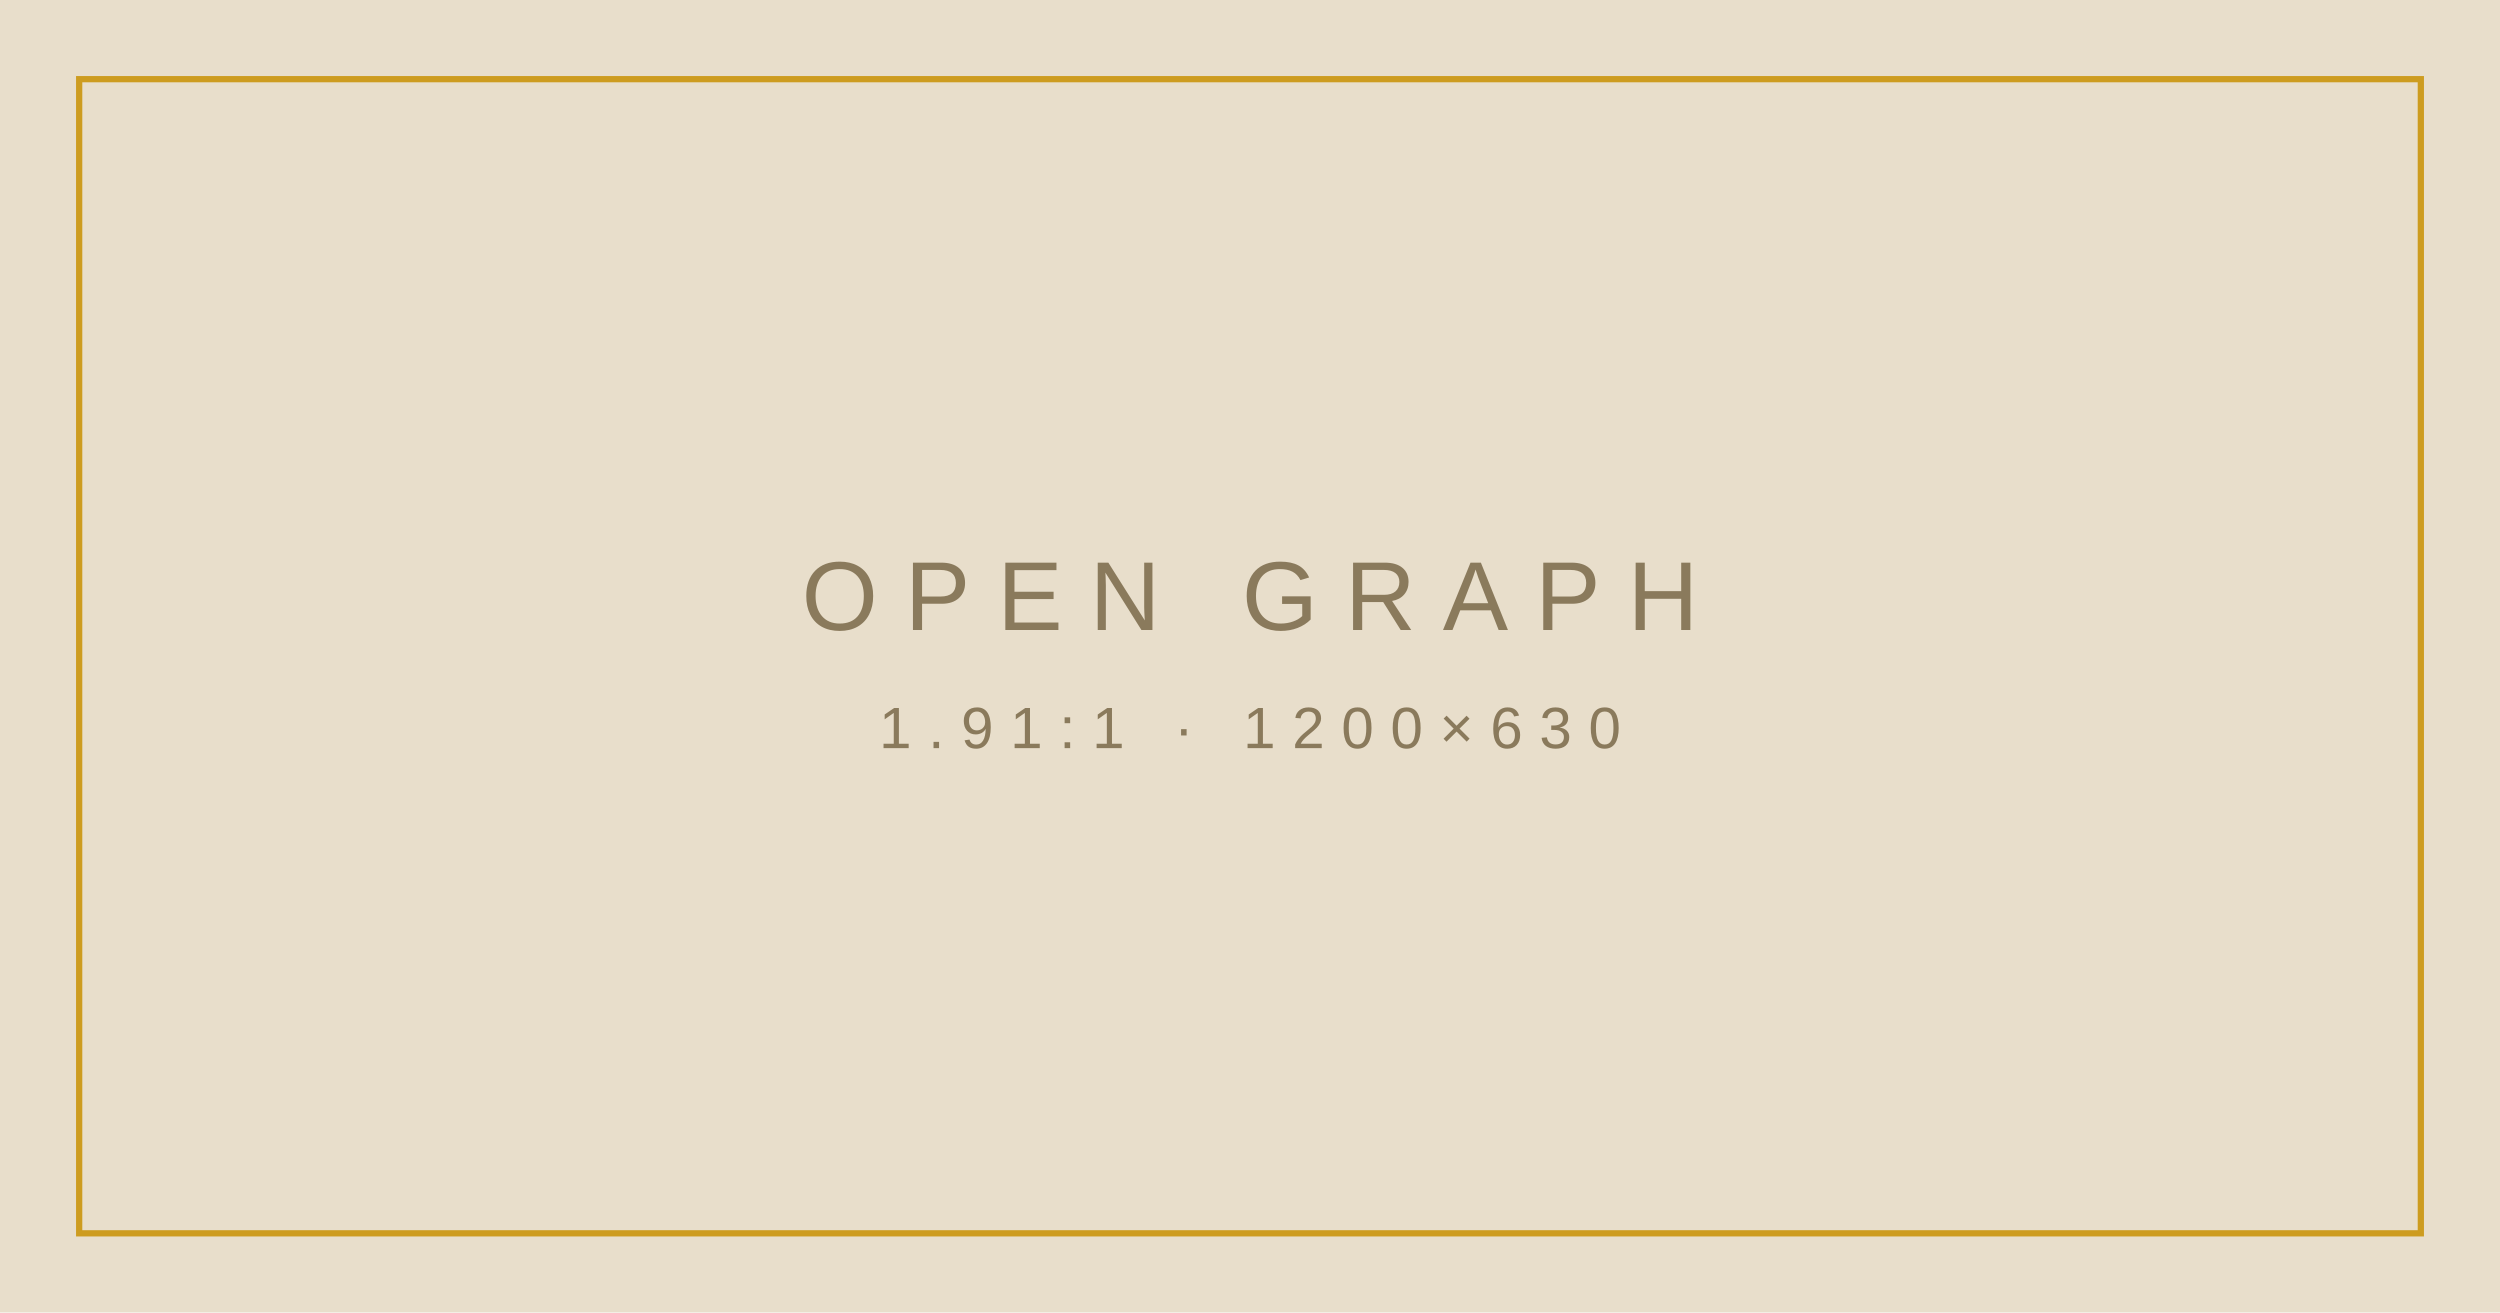
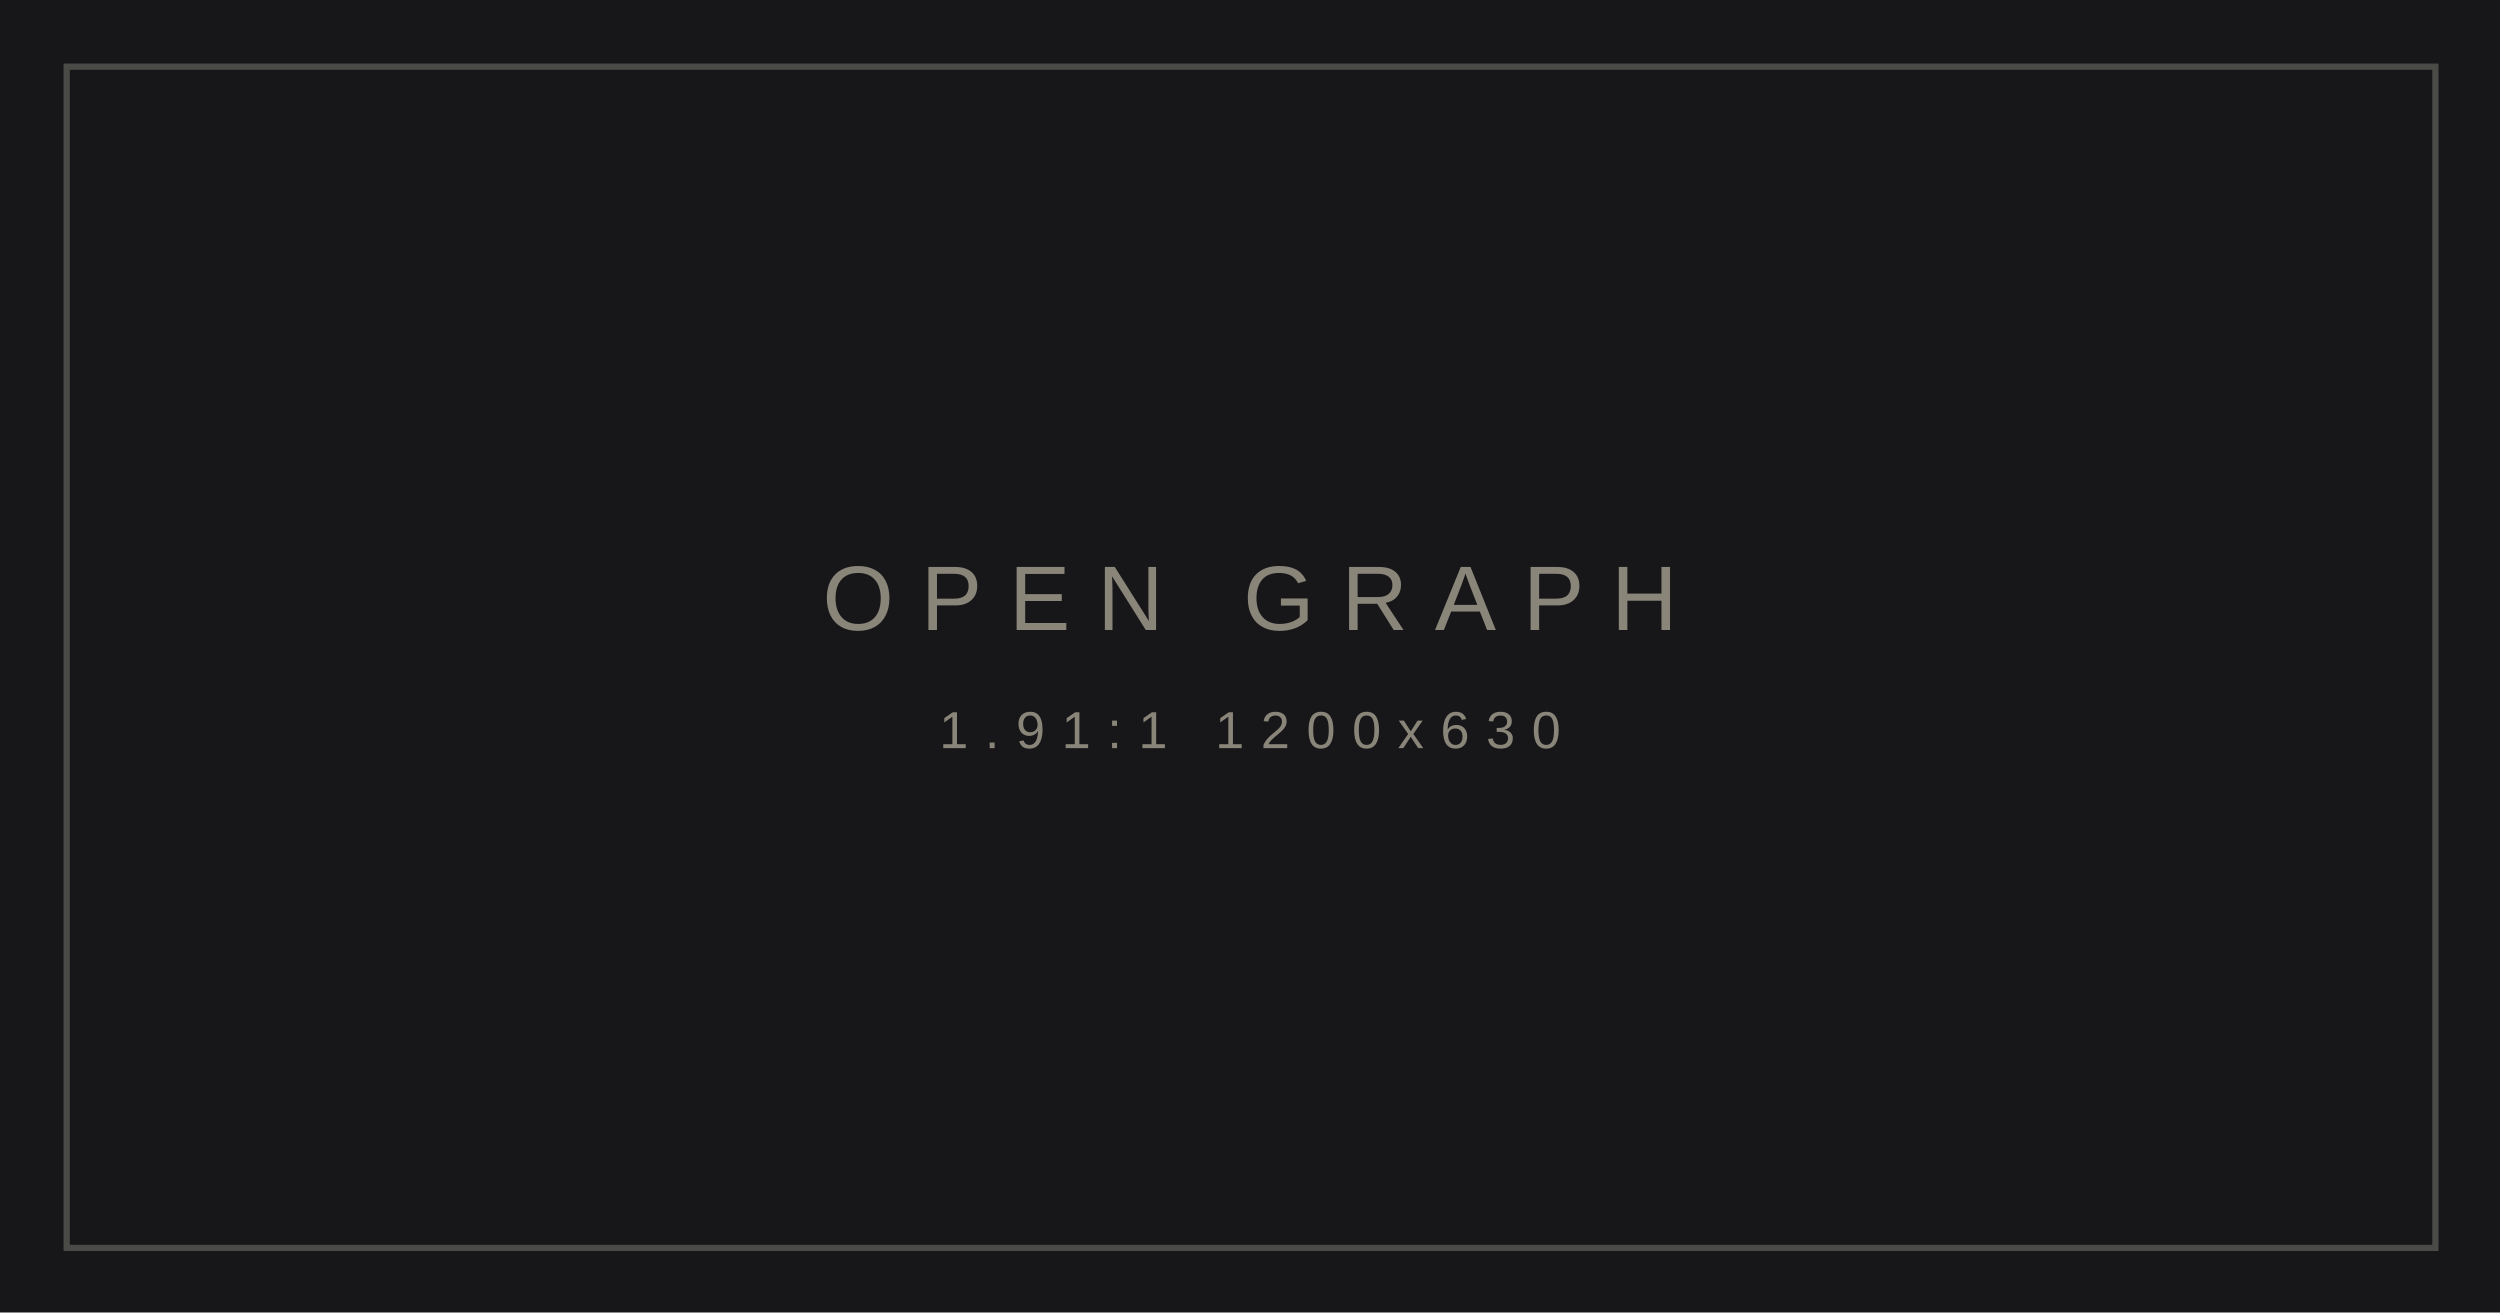
<svg xmlns="http://www.w3.org/2000/svg" viewBox="0 0 1200 630" width="1200" height="630" role="img" aria-label="Placeholder 1.91:1">
-   <rect width="1200" height="630" fill="#E8DECB" />
-   <rect x="38" y="38" width="1124" height="554" fill="none" stroke="#CD9C20" stroke-width="3" />
-   <g fill="#8A7A5C" font-family="Helvetica Neue, Arial, sans-serif" text-anchor="middle">
-     <text x="600" y="302.4" font-size="47" letter-spacing="13">OPEN GRAPH</text>
-     <text x="600" y="359.1" font-size="28" letter-spacing="8">1.91:1  ·  1200×630</text>
+   <rect width="1200" height="630" fill="#17171A" />
+   <rect x="32" y="32" width="1137" height="567" fill="none" stroke="#4A4A46" stroke-width="3" />
+   <g fill="#8A8579" font-family="Helvetica Neue, Arial, sans-serif" text-anchor="middle">
+     <text x="600" y="302.4" font-size="44" letter-spacing="13">OPEN GRAPH</text>
+     <text x="600" y="359.1" font-size="25" letter-spacing="8">1.91:1  1200x630</text>
  </g>
</svg>
